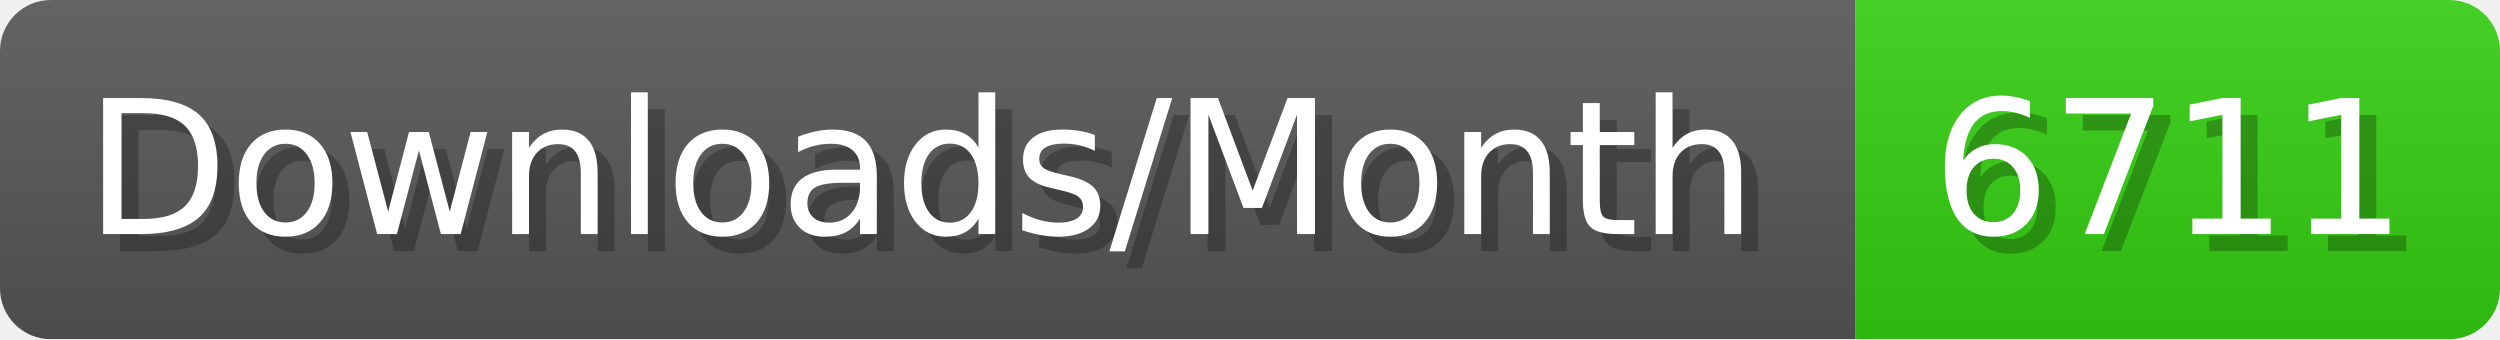
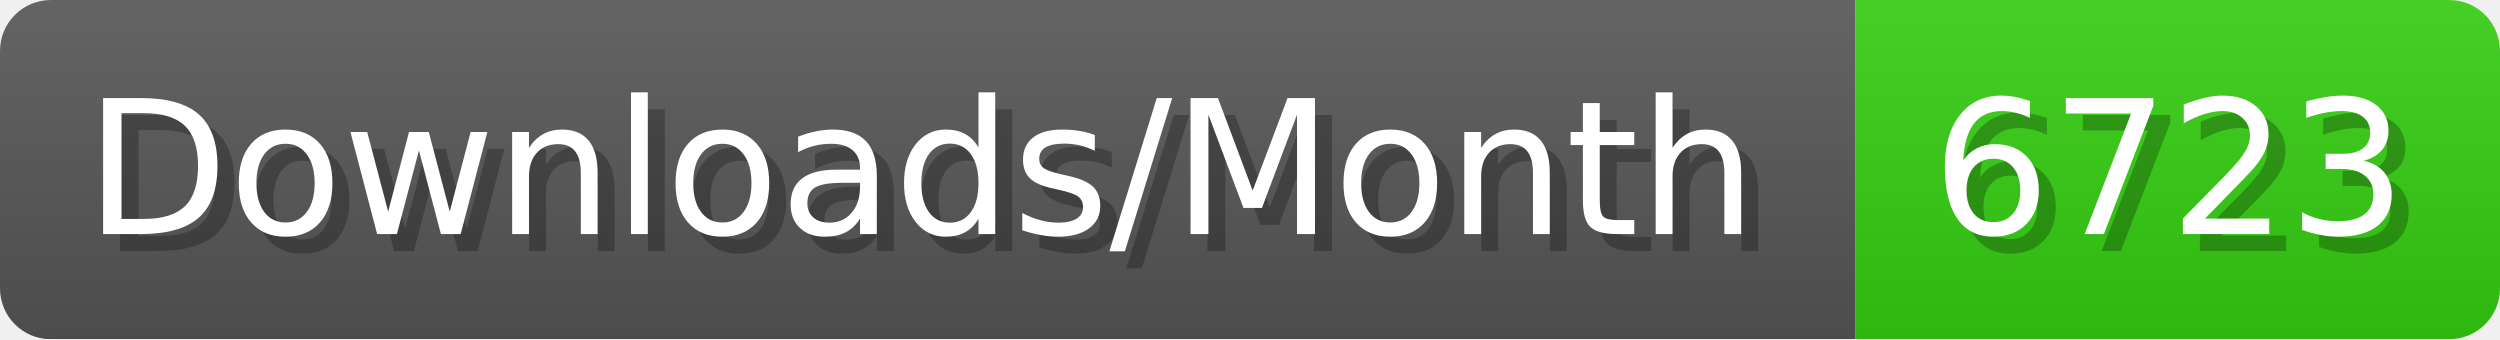
- <svg xmlns="http://www.w3.org/2000/svg" width="147.4" height="20" viewBox="0 0 1474 200" role="img" aria-label="Downloads/Month: 6711">
+ <svg xmlns="http://www.w3.org/2000/svg" width="147.4" height="20" viewBox="0 0 1474 200" role="img" aria-label="Downloads/Month: 6723">
  <linearGradient id="YlXUI" x2="0" y2="100%">
    <stop offset="0" stop-opacity=".1" stop-color="#EEE" />
    <stop offset="1" stop-opacity=".1" />
  </linearGradient>
  <mask id="JHhop">
    <rect width="1474" height="200" rx="30" fill="#FFF" />
  </mask>
  <g mask="url(#JHhop)">
    <rect width="1094" height="200" fill="#555" />
    <rect width="380" height="200" fill="#3C1" x="1094" />
    <rect width="1474" height="200" fill="url(#YlXUI)" />
  </g>
  <g aria-hidden="true" fill="#fff" text-anchor="start" font-family="Verdana,DejaVu Sans,sans-serif" font-size="110">
    <text x="60" y="148" textLength="994" fill="#000" opacity="0.25">Downloads/Month</text>
    <text x="50" y="138" textLength="994">Downloads/Month</text>
-     <text x="1149" y="148" textLength="280" fill="#000" opacity="0.25">6711</text>
-     <text x="1139" y="138" textLength="280">6711</text>
+     <text x="1149" y="148" textLength="280" fill="#000" opacity="0.25">6723</text>
+     <text x="1139" y="138" textLength="280">6723</text>
  </g>
</svg>
